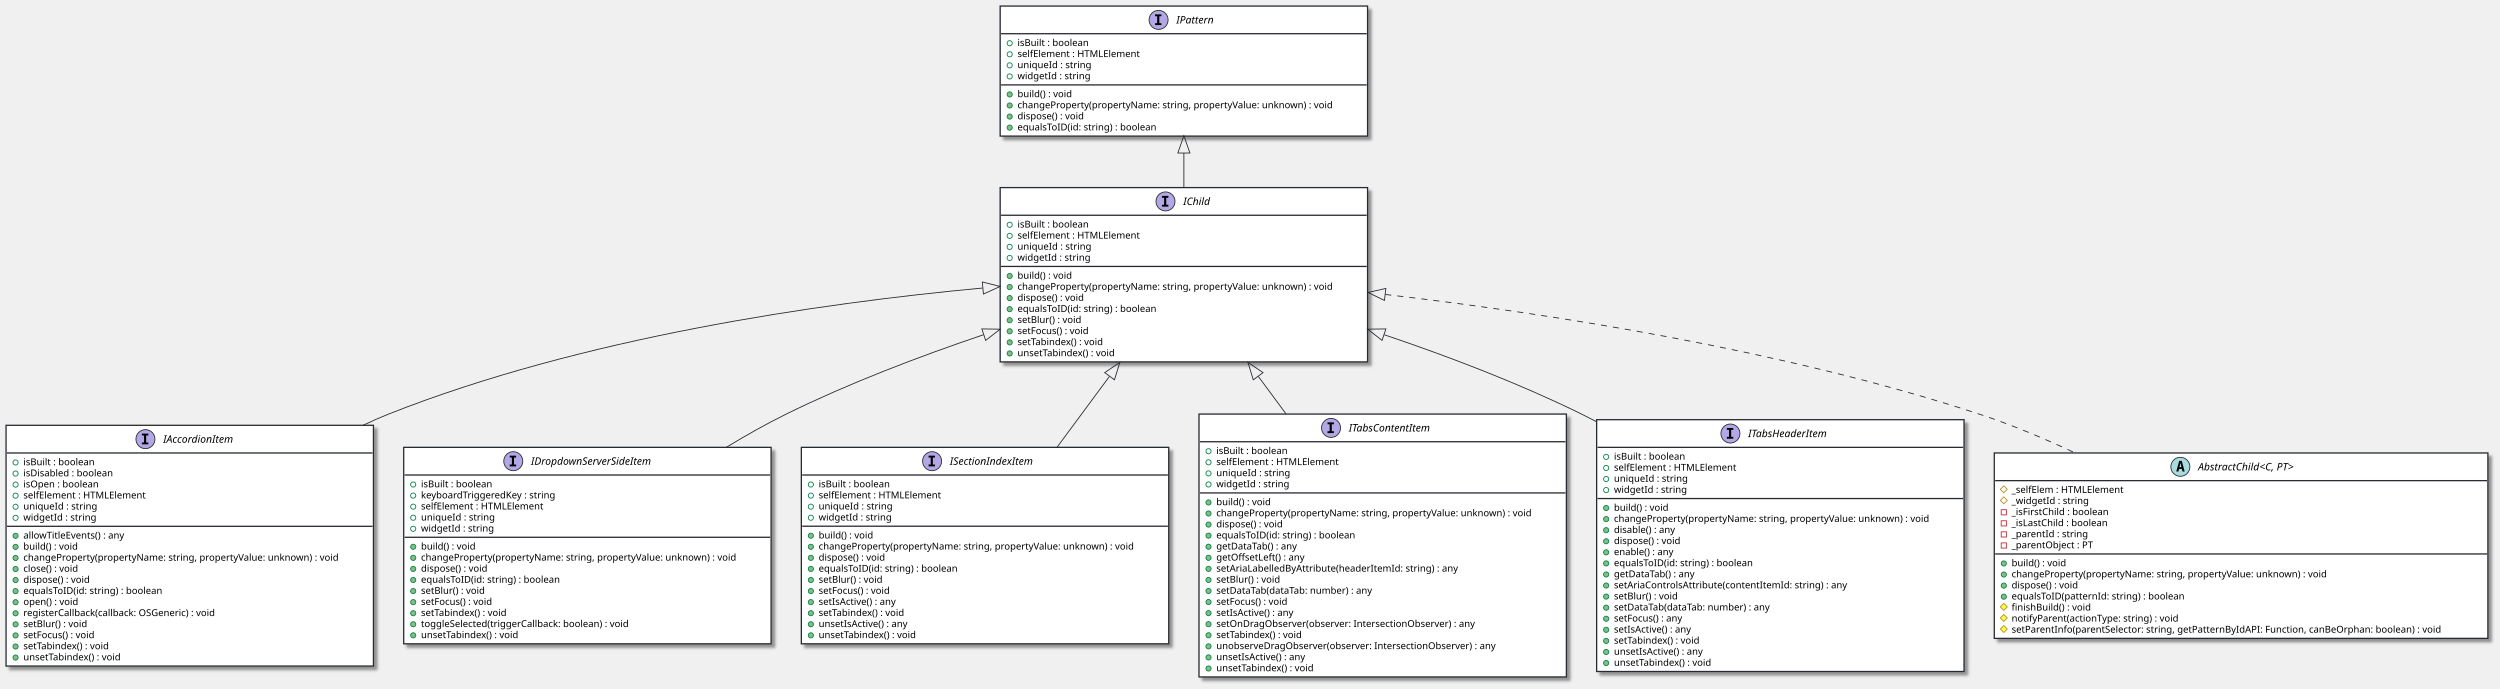
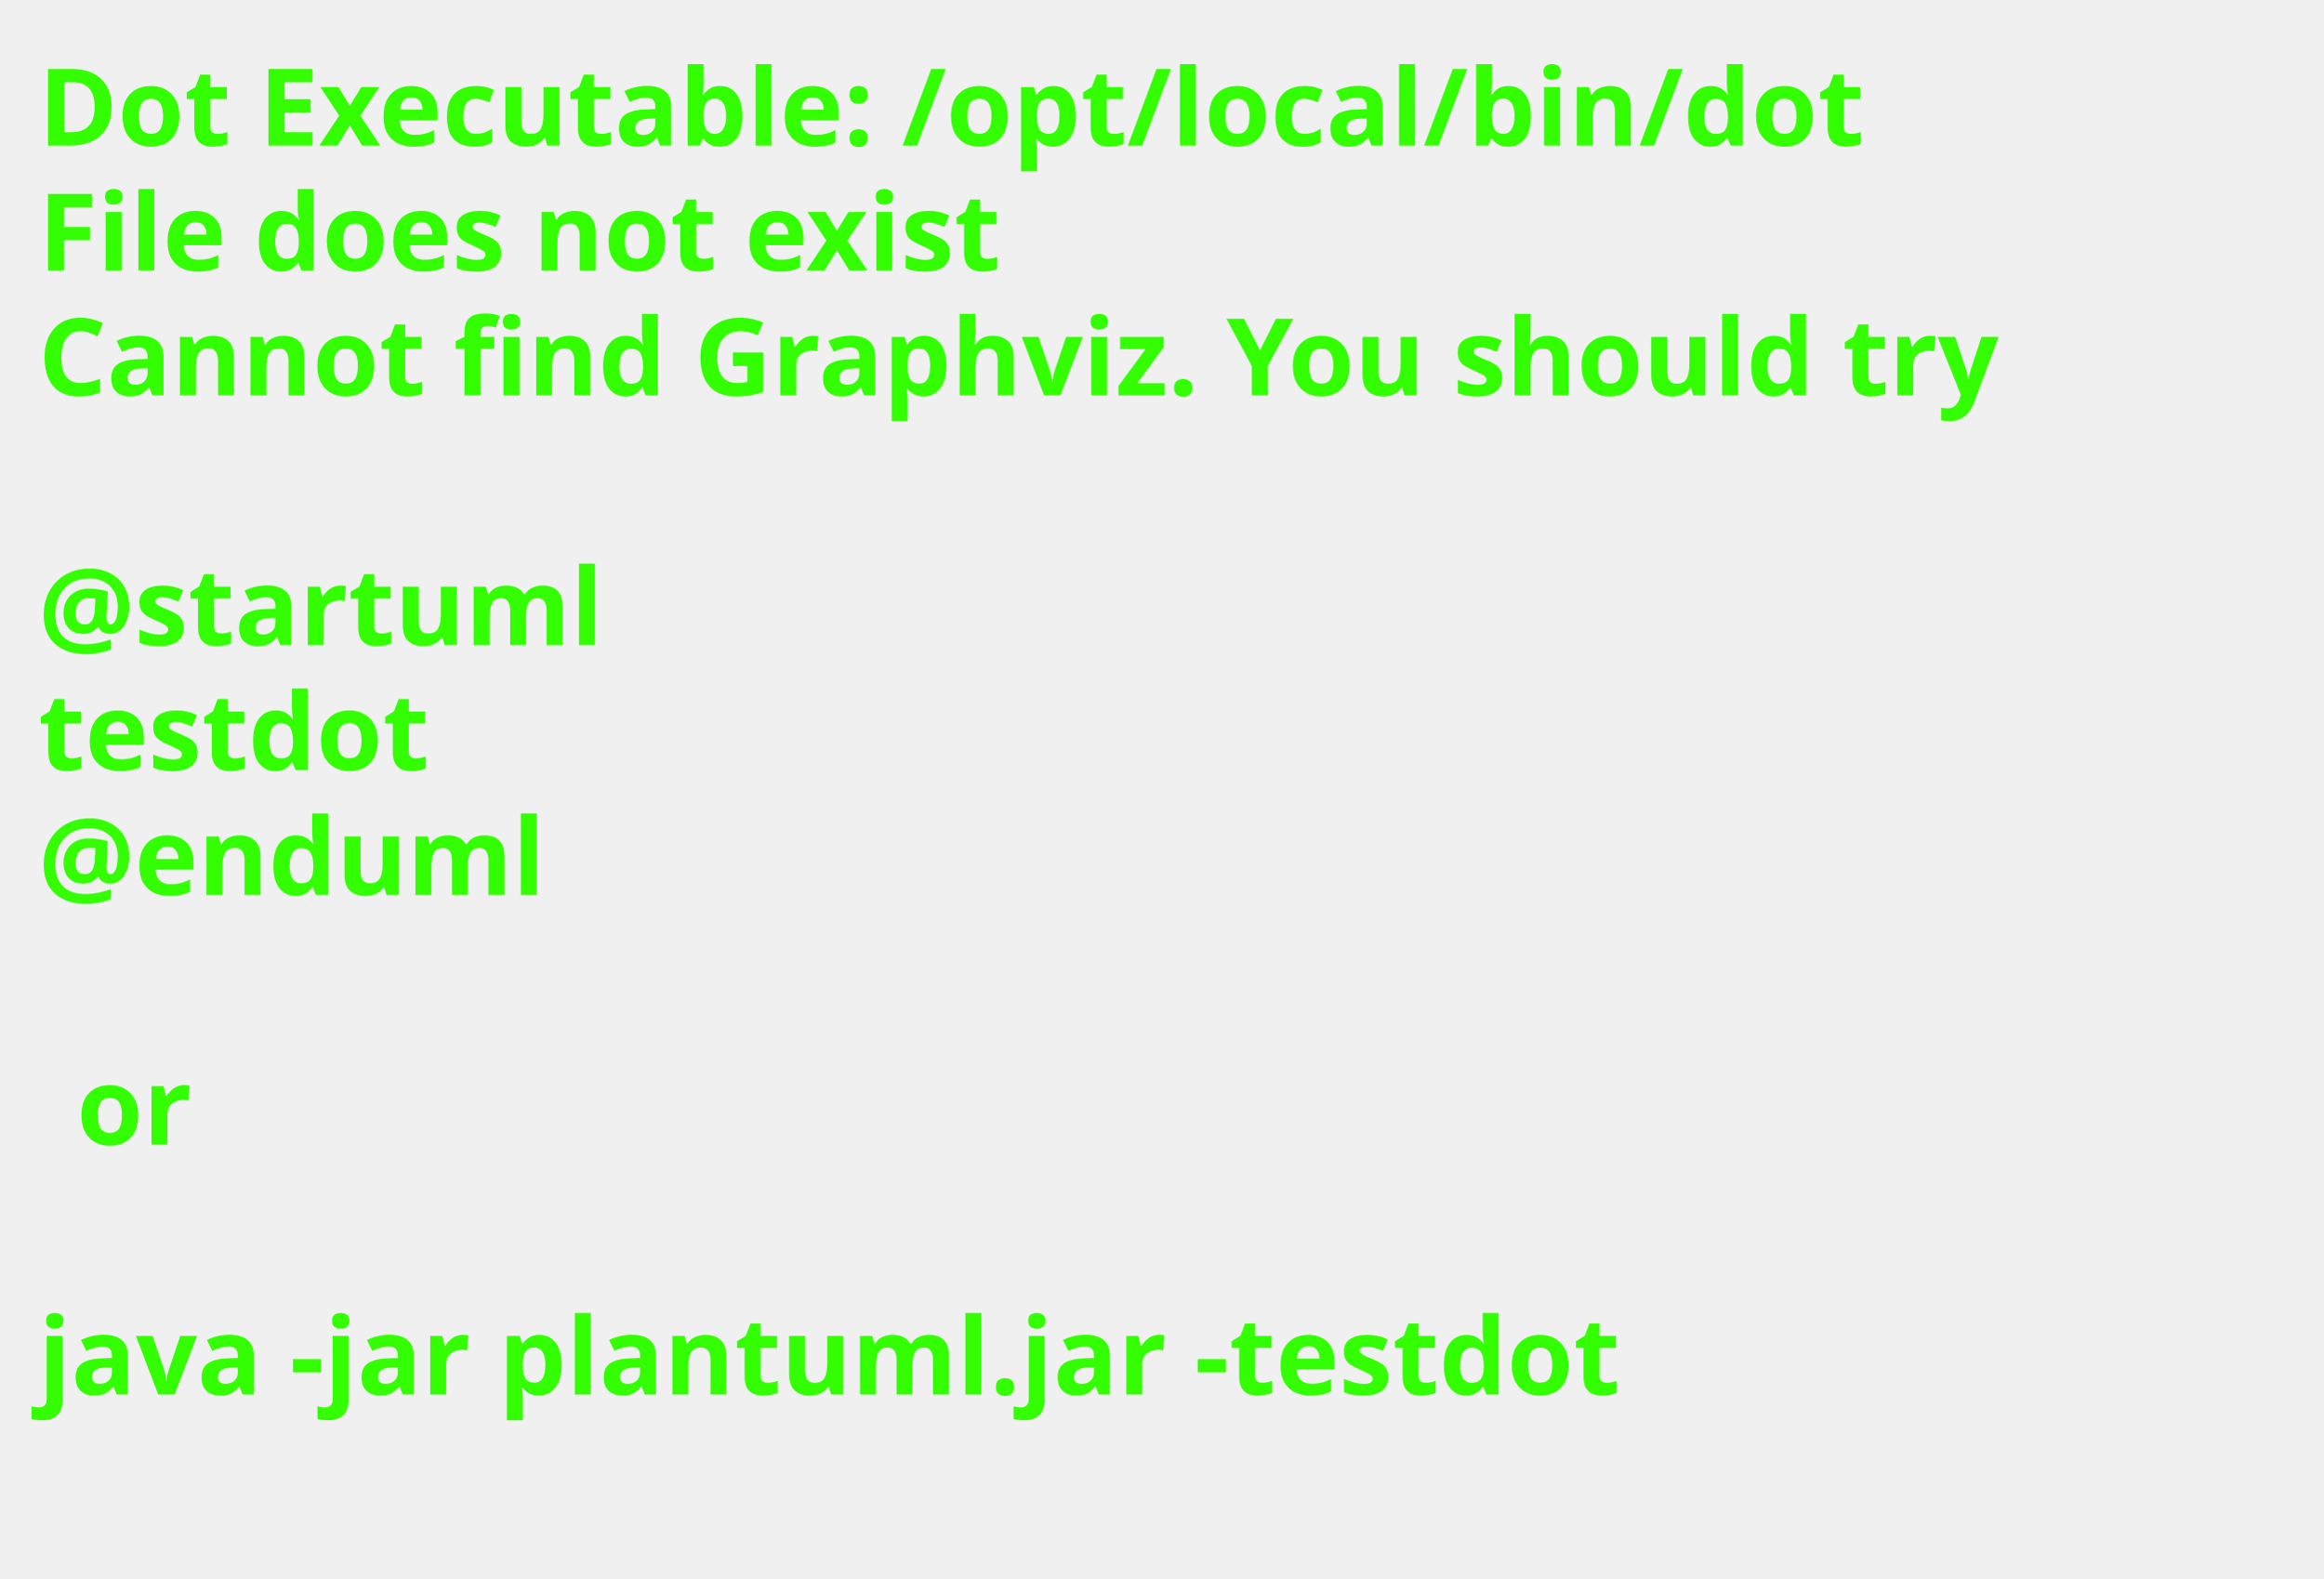
- <svg xmlns="http://www.w3.org/2000/svg" contentScriptType="application/ecmascript" contentStyleType="text/css" height="797px" preserveAspectRatio="none" style="width:2892px;height:797px;background:#CED4DA;" version="1.1" viewBox="0 0 2892 797" width="2892px" zoomAndPan="magnify">
-   <defs>
-     <filter height="300%" id="fjoof8ep4nhdd" width="300%" x="-1" y="-1">
-       <feGaussianBlur result="blurOut" stdDeviation="2.0" />
-       <feColorMatrix in="blurOut" result="blurOut2" type="matrix" values="0 0 0 0 0 0 0 0 0 0 0 0 0 0 0 0 0 0 .4 0" />
-       <feOffset dx="4.0" dy="4.0" in="blurOut2" result="blurOut3" />
-       <feBlend in="SourceGraphic" in2="blurOut3" mode="normal" />
-     </filter>
-   </defs>
+ <svg xmlns="http://www.w3.org/2000/svg" contentScriptType="application/ecmascript" contentStyleType="text/css" height="206px" preserveAspectRatio="none" style="width:303px;height:206px;background:#CED4DA;" version="1.1" viewBox="0 0 303 206" width="303px" zoomAndPan="magnify">
+   <defs />
  <g>
-     <rect codeLine="7" fill="#FFFFFF" filter="url(#fjoof8ep4nhdd)" height="201.656" id="IChild" style="stroke:#272B30;stroke-width:1.5;" width="425" x="1157" y="217" />
-     <ellipse cx="1348.25" cy="233" fill="#B4A7E5" rx="11" ry="11" style="stroke:#272B30;stroke-width:1.0;" />
-     <path d="M1344.172,228.766 L1344.172,226.609 L1351.562,226.609 L1351.562,228.766 L1349.094,228.766 L1349.094,236.844 L1351.562,236.844 L1351.562,239 L1344.172,239 L1344.172,236.844 L1346.641,236.844 L1346.641,228.766 L1344.172,228.766 Z " fill="#000000" />
-     <text fill="#000000" font-family="sans-serif" font-size="12" font-style="italic" lengthAdjust="spacing" textLength="34" x="1368.75" y="237.154">IChild</text>
-     <line style="stroke:#272B30;stroke-width:1.5;" x1="1158" x2="1581" y1="249" y2="249" />
-     <ellipse cx="1168" cy="260" rx="3" ry="3" style="stroke:#038048;stroke-width:1.0;fill:none;" />
-     <text fill="#000000" font-family="sans-serif" font-size="11" lengthAdjust="spacing" textLength="92" x="1177" y="263.21">isBuilt : boolean</text>
-     <ellipse cx="1168" cy="272.805" rx="3" ry="3" style="stroke:#038048;stroke-width:1.0;fill:none;" />
-     <text fill="#000000" font-family="sans-serif" font-size="11" lengthAdjust="spacing" textLength="155" x="1177" y="276.015">selfElement : HTMLElement</text>
-     <ellipse cx="1168" cy="285.609" rx="3" ry="3" style="stroke:#038048;stroke-width:1.0;fill:none;" />
-     <text fill="#000000" font-family="sans-serif" font-size="11" lengthAdjust="spacing" textLength="93" x="1177" y="288.82">uniqueId : string</text>
-     <ellipse cx="1168" cy="298.414" rx="3" ry="3" style="stroke:#038048;stroke-width:1.0;fill:none;" />
-     <text fill="#000000" font-family="sans-serif" font-size="11" lengthAdjust="spacing" textLength="92" x="1177" y="301.625">widgetId : string</text>
-     <line style="stroke:#272B30;stroke-width:1.5;" x1="1158" x2="1581" y1="308.219" y2="308.219" />
-     <ellipse cx="1168" cy="319.219" fill="#84BE84" rx="3" ry="3" style="stroke:#038048;stroke-width:1.0;" />
-     <text fill="#000000" font-family="sans-serif" font-size="11" lengthAdjust="spacing" textLength="70" x="1177" y="322.429">build() : void</text>
-     <ellipse cx="1168" cy="332.023" fill="#84BE84" rx="3" ry="3" style="stroke:#038048;stroke-width:1.0;" />
-     <text fill="#000000" font-family="sans-serif" font-size="11" lengthAdjust="spacing" textLength="399" x="1177" y="335.234">changeProperty(propertyName: string, propertyValue: unknown) : void</text>
-     <ellipse cx="1168" cy="344.828" fill="#84BE84" rx="3" ry="3" style="stroke:#038048;stroke-width:1.0;" />
-     <text fill="#000000" font-family="sans-serif" font-size="11" lengthAdjust="spacing" textLength="88" x="1177" y="348.039">dispose() : void</text>
-     <ellipse cx="1168" cy="357.633" fill="#84BE84" rx="3" ry="3" style="stroke:#038048;stroke-width:1.0;" />
-     <text fill="#000000" font-family="sans-serif" font-size="11" lengthAdjust="spacing" textLength="179" x="1177" y="360.843">equalsToID(id: string) : boolean</text>
-     <ellipse cx="1168" cy="370.438" fill="#84BE84" rx="3" ry="3" style="stroke:#038048;stroke-width:1.0;" />
-     <text fill="#000000" font-family="sans-serif" font-size="11" lengthAdjust="spacing" textLength="84" x="1177" y="373.648">setBlur() : void</text>
-     <ellipse cx="1168" cy="383.242" fill="#84BE84" rx="3" ry="3" style="stroke:#038048;stroke-width:1.0;" />
-     <text fill="#000000" font-family="sans-serif" font-size="11" lengthAdjust="spacing" textLength="94" x="1177" y="386.453">setFocus() : void</text>
-     <ellipse cx="1168" cy="396.047" fill="#84BE84" rx="3" ry="3" style="stroke:#038048;stroke-width:1.0;" />
-     <text fill="#000000" font-family="sans-serif" font-size="11" lengthAdjust="spacing" textLength="112" x="1177" y="399.257">setTabindex() : void</text>
-     <ellipse cx="1168" cy="408.852" fill="#84BE84" rx="3" ry="3" style="stroke:#038048;stroke-width:1.0;" />
-     <text fill="#000000" font-family="sans-serif" font-size="11" lengthAdjust="spacing" textLength="126" x="1177" y="412.062">unsetTabindex() : void</text>
-     <rect codeLine="21" fill="#FFFFFF" filter="url(#fjoof8ep4nhdd)" height="150.438" id="IPattern" style="stroke:#272B30;stroke-width:1.5;" width="425" x="1157" y="7" />
-     <ellipse cx="1340.25" cy="23" fill="#B4A7E5" rx="11" ry="11" style="stroke:#272B30;stroke-width:1.0;" />
-     <path d="M1336.172,18.766 L1336.172,16.609 L1343.562,16.609 L1343.562,18.766 L1341.094,18.766 L1341.094,26.844 L1343.562,26.844 L1343.562,29 L1336.172,29 L1336.172,26.844 L1338.641,26.844 L1338.641,18.766 L1336.172,18.766 Z " fill="#000000" />
-     <text fill="#000000" font-family="sans-serif" font-size="12" font-style="italic" lengthAdjust="spacing" textLength="50" x="1360.75" y="27.154">IPattern</text>
-     <line style="stroke:#272B30;stroke-width:1.5;" x1="1158" x2="1581" y1="39" y2="39" />
-     <ellipse cx="1168" cy="50" rx="3" ry="3" style="stroke:#038048;stroke-width:1.0;fill:none;" />
-     <text fill="#000000" font-family="sans-serif" font-size="11" lengthAdjust="spacing" textLength="92" x="1177" y="53.21">isBuilt : boolean</text>
-     <ellipse cx="1168" cy="62.805" rx="3" ry="3" style="stroke:#038048;stroke-width:1.0;fill:none;" />
-     <text fill="#000000" font-family="sans-serif" font-size="11" lengthAdjust="spacing" textLength="155" x="1177" y="66.015">selfElement : HTMLElement</text>
-     <ellipse cx="1168" cy="75.609" rx="3" ry="3" style="stroke:#038048;stroke-width:1.0;fill:none;" />
-     <text fill="#000000" font-family="sans-serif" font-size="11" lengthAdjust="spacing" textLength="93" x="1177" y="78.82">uniqueId : string</text>
-     <ellipse cx="1168" cy="88.414" rx="3" ry="3" style="stroke:#038048;stroke-width:1.0;fill:none;" />
-     <text fill="#000000" font-family="sans-serif" font-size="11" lengthAdjust="spacing" textLength="92" x="1177" y="91.624">widgetId : string</text>
-     <line style="stroke:#272B30;stroke-width:1.5;" x1="1158" x2="1581" y1="98.219" y2="98.219" />
-     <ellipse cx="1168" cy="109.219" fill="#84BE84" rx="3" ry="3" style="stroke:#038048;stroke-width:1.0;" />
-     <text fill="#000000" font-family="sans-serif" font-size="11" lengthAdjust="spacing" textLength="70" x="1177" y="112.429">build() : void</text>
-     <ellipse cx="1168" cy="122.023" fill="#84BE84" rx="3" ry="3" style="stroke:#038048;stroke-width:1.0;" />
-     <text fill="#000000" font-family="sans-serif" font-size="11" lengthAdjust="spacing" textLength="399" x="1177" y="125.234">changeProperty(propertyName: string, propertyValue: unknown) : void</text>
-     <ellipse cx="1168" cy="134.828" fill="#84BE84" rx="3" ry="3" style="stroke:#038048;stroke-width:1.0;" />
-     <text fill="#000000" font-family="sans-serif" font-size="11" lengthAdjust="spacing" textLength="88" x="1177" y="138.039">dispose() : void</text>
-     <ellipse cx="1168" cy="147.633" fill="#84BE84" rx="3" ry="3" style="stroke:#038048;stroke-width:1.0;" />
-     <text fill="#000000" font-family="sans-serif" font-size="11" lengthAdjust="spacing" textLength="179" x="1177" y="150.843">equalsToID(id: string) : boolean</text>
-     <rect codeLine="32" fill="#FFFFFF" filter="url(#fjoof8ep4nhdd)" height="278.484" id="IAccordionItem" style="stroke:#272B30;stroke-width:1.5;" width="425" x="7" y="492" />
-     <ellipse cx="168.25" cy="508" fill="#B4A7E5" rx="11" ry="11" style="stroke:#272B30;stroke-width:1.0;" />
-     <path d="M164.172,503.766 L164.172,501.609 L171.562,501.609 L171.562,503.766 L169.094,503.766 L169.094,511.844 L171.562,511.844 L171.562,514 L164.172,514 L164.172,511.844 L166.641,511.844 L166.641,503.766 L164.172,503.766 Z " fill="#000000" />
-     <text fill="#000000" font-family="sans-serif" font-size="12" font-style="italic" lengthAdjust="spacing" textLength="94" x="188.75" y="512.154">IAccordionItem</text>
-     <line style="stroke:#272B30;stroke-width:1.5;" x1="8" x2="431" y1="524" y2="524" />
-     <ellipse cx="18" cy="535" rx="3" ry="3" style="stroke:#038048;stroke-width:1.0;fill:none;" />
-     <text fill="#000000" font-family="sans-serif" font-size="11" lengthAdjust="spacing" textLength="92" x="27" y="538.21">isBuilt : boolean</text>
-     <ellipse cx="18" cy="547.805" rx="3" ry="3" style="stroke:#038048;stroke-width:1.0;fill:none;" />
-     <text fill="#000000" font-family="sans-serif" font-size="11" lengthAdjust="spacing" textLength="116" x="27" y="551.015">isDisabled : boolean</text>
-     <ellipse cx="18" cy="560.609" rx="3" ry="3" style="stroke:#038048;stroke-width:1.0;fill:none;" />
-     <text fill="#000000" font-family="sans-serif" font-size="11" lengthAdjust="spacing" textLength="97" x="27" y="563.82">isOpen : boolean</text>
-     <ellipse cx="18" cy="573.414" rx="3" ry="3" style="stroke:#038048;stroke-width:1.0;fill:none;" />
-     <text fill="#000000" font-family="sans-serif" font-size="11" lengthAdjust="spacing" textLength="155" x="27" y="576.625">selfElement : HTMLElement</text>
-     <ellipse cx="18" cy="586.219" rx="3" ry="3" style="stroke:#038048;stroke-width:1.0;fill:none;" />
-     <text fill="#000000" font-family="sans-serif" font-size="11" lengthAdjust="spacing" textLength="93" x="27" y="589.429">uniqueId : string</text>
-     <ellipse cx="18" cy="599.023" rx="3" ry="3" style="stroke:#038048;stroke-width:1.0;fill:none;" />
-     <text fill="#000000" font-family="sans-serif" font-size="11" lengthAdjust="spacing" textLength="92" x="27" y="602.234">widgetId : string</text>
-     <line style="stroke:#272B30;stroke-width:1.5;" x1="8" x2="431" y1="608.828" y2="608.828" />
-     <ellipse cx="18" cy="619.828" fill="#84BE84" rx="3" ry="3" style="stroke:#038048;stroke-width:1.0;" />
-     <text fill="#000000" font-family="sans-serif" font-size="11" lengthAdjust="spacing" textLength="131" x="27" y="623.039">allowTitleEvents() : any</text>
-     <ellipse cx="18" cy="632.633" fill="#84BE84" rx="3" ry="3" style="stroke:#038048;stroke-width:1.0;" />
-     <text fill="#000000" font-family="sans-serif" font-size="11" lengthAdjust="spacing" textLength="70" x="27" y="635.843">build() : void</text>
-     <ellipse cx="18" cy="645.438" fill="#84BE84" rx="3" ry="3" style="stroke:#038048;stroke-width:1.0;" />
-     <text fill="#000000" font-family="sans-serif" font-size="11" lengthAdjust="spacing" textLength="399" x="27" y="648.648">changeProperty(propertyName: string, propertyValue: unknown) : void</text>
-     <ellipse cx="18" cy="658.242" fill="#84BE84" rx="3" ry="3" style="stroke:#038048;stroke-width:1.0;" />
-     <text fill="#000000" font-family="sans-serif" font-size="11" lengthAdjust="spacing" textLength="73" x="27" y="661.453">close() : void</text>
-     <ellipse cx="18" cy="671.047" fill="#84BE84" rx="3" ry="3" style="stroke:#038048;stroke-width:1.0;" />
-     <text fill="#000000" font-family="sans-serif" font-size="11" lengthAdjust="spacing" textLength="88" x="27" y="674.257">dispose() : void</text>
-     <ellipse cx="18" cy="683.852" fill="#84BE84" rx="3" ry="3" style="stroke:#038048;stroke-width:1.0;" />
-     <text fill="#000000" font-family="sans-serif" font-size="11" lengthAdjust="spacing" textLength="179" x="27" y="687.062">equalsToID(id: string) : boolean</text>
-     <ellipse cx="18" cy="696.656" fill="#84BE84" rx="3" ry="3" style="stroke:#038048;stroke-width:1.0;" />
-     <text fill="#000000" font-family="sans-serif" font-size="11" lengthAdjust="spacing" textLength="71" x="27" y="699.867">open() : void</text>
-     <ellipse cx="18" cy="709.461" fill="#84BE84" rx="3" ry="3" style="stroke:#038048;stroke-width:1.0;" />
-     <text fill="#000000" font-family="sans-serif" font-size="11" lengthAdjust="spacing" textLength="249" x="27" y="712.671">registerCallback(callback: OSGeneric) : void</text>
-     <ellipse cx="18" cy="722.266" fill="#84BE84" rx="3" ry="3" style="stroke:#038048;stroke-width:1.0;" />
-     <text fill="#000000" font-family="sans-serif" font-size="11" lengthAdjust="spacing" textLength="84" x="27" y="725.476">setBlur() : void</text>
-     <ellipse cx="18" cy="735.07" fill="#84BE84" rx="3" ry="3" style="stroke:#038048;stroke-width:1.0;" />
-     <text fill="#000000" font-family="sans-serif" font-size="11" lengthAdjust="spacing" textLength="94" x="27" y="738.281">setFocus() : void</text>
-     <ellipse cx="18" cy="747.875" fill="#84BE84" rx="3" ry="3" style="stroke:#038048;stroke-width:1.0;" />
-     <text fill="#000000" font-family="sans-serif" font-size="11" lengthAdjust="spacing" textLength="112" x="27" y="751.085">setTabindex() : void</text>
-     <ellipse cx="18" cy="760.68" fill="#84BE84" rx="3" ry="3" style="stroke:#038048;stroke-width:1.0;" />
-     <text fill="#000000" font-family="sans-serif" font-size="11" lengthAdjust="spacing" textLength="126" x="27" y="763.89">unsetTabindex() : void</text>
-     <rect codeLine="53" fill="#FFFFFF" filter="url(#fjoof8ep4nhdd)" height="227.266" id="IDropdownServerSideItem" style="stroke:#272B30;stroke-width:1.5;" width="425" x="467" y="517.5" />
-     <ellipse cx="593.75" cy="533.5" fill="#B4A7E5" rx="11" ry="11" style="stroke:#272B30;stroke-width:1.0;" />
-     <path d="M589.672,529.266 L589.672,527.109 L597.062,527.109 L597.062,529.266 L594.594,529.266 L594.594,537.344 L597.062,537.344 L597.062,539.5 L589.672,539.5 L589.672,537.344 L592.141,537.344 L592.141,529.266 L589.672,529.266 Z " fill="#000000" />
-     <text fill="#000000" font-family="sans-serif" font-size="12" font-style="italic" lengthAdjust="spacing" textLength="163" x="614.25" y="537.654">IDropdownServerSideItem</text>
-     <line style="stroke:#272B30;stroke-width:1.5;" x1="468" x2="891" y1="549.5" y2="549.5" />
-     <ellipse cx="478" cy="560.5" rx="3" ry="3" style="stroke:#038048;stroke-width:1.0;fill:none;" />
-     <text fill="#000000" font-family="sans-serif" font-size="11" lengthAdjust="spacing" textLength="92" x="487" y="563.71">isBuilt : boolean</text>
-     <ellipse cx="478" cy="573.305" rx="3" ry="3" style="stroke:#038048;stroke-width:1.0;fill:none;" />
-     <text fill="#000000" font-family="sans-serif" font-size="11" lengthAdjust="spacing" textLength="172" x="487" y="576.515">keyboardTriggeredKey : string</text>
-     <ellipse cx="478" cy="586.109" rx="3" ry="3" style="stroke:#038048;stroke-width:1.0;fill:none;" />
-     <text fill="#000000" font-family="sans-serif" font-size="11" lengthAdjust="spacing" textLength="155" x="487" y="589.32">selfElement : HTMLElement</text>
-     <ellipse cx="478" cy="598.914" rx="3" ry="3" style="stroke:#038048;stroke-width:1.0;fill:none;" />
-     <text fill="#000000" font-family="sans-serif" font-size="11" lengthAdjust="spacing" textLength="93" x="487" y="602.125">uniqueId : string</text>
-     <ellipse cx="478" cy="611.719" rx="3" ry="3" style="stroke:#038048;stroke-width:1.0;fill:none;" />
-     <text fill="#000000" font-family="sans-serif" font-size="11" lengthAdjust="spacing" textLength="92" x="487" y="614.929">widgetId : string</text>
-     <line style="stroke:#272B30;stroke-width:1.5;" x1="468" x2="891" y1="621.523" y2="621.523" />
-     <ellipse cx="478" cy="632.523" fill="#84BE84" rx="3" ry="3" style="stroke:#038048;stroke-width:1.0;" />
-     <text fill="#000000" font-family="sans-serif" font-size="11" lengthAdjust="spacing" textLength="70" x="487" y="635.734">build() : void</text>
-     <ellipse cx="478" cy="645.328" fill="#84BE84" rx="3" ry="3" style="stroke:#038048;stroke-width:1.0;" />
-     <text fill="#000000" font-family="sans-serif" font-size="11" lengthAdjust="spacing" textLength="399" x="487" y="648.539">changeProperty(propertyName: string, propertyValue: unknown) : void</text>
-     <ellipse cx="478" cy="658.133" fill="#84BE84" rx="3" ry="3" style="stroke:#038048;stroke-width:1.0;" />
-     <text fill="#000000" font-family="sans-serif" font-size="11" lengthAdjust="spacing" textLength="88" x="487" y="661.343">dispose() : void</text>
-     <ellipse cx="478" cy="670.938" fill="#84BE84" rx="3" ry="3" style="stroke:#038048;stroke-width:1.0;" />
-     <text fill="#000000" font-family="sans-serif" font-size="11" lengthAdjust="spacing" textLength="179" x="487" y="674.148">equalsToID(id: string) : boolean</text>
-     <ellipse cx="478" cy="683.742" fill="#84BE84" rx="3" ry="3" style="stroke:#038048;stroke-width:1.0;" />
-     <text fill="#000000" font-family="sans-serif" font-size="11" lengthAdjust="spacing" textLength="84" x="487" y="686.953">setBlur() : void</text>
-     <ellipse cx="478" cy="696.547" fill="#84BE84" rx="3" ry="3" style="stroke:#038048;stroke-width:1.0;" />
-     <text fill="#000000" font-family="sans-serif" font-size="11" lengthAdjust="spacing" textLength="94" x="487" y="699.757">setFocus() : void</text>
-     <ellipse cx="478" cy="709.352" fill="#84BE84" rx="3" ry="3" style="stroke:#038048;stroke-width:1.0;" />
-     <text fill="#000000" font-family="sans-serif" font-size="11" lengthAdjust="spacing" textLength="112" x="487" y="712.562">setTabindex() : void</text>
-     <ellipse cx="478" cy="722.156" fill="#84BE84" rx="3" ry="3" style="stroke:#038048;stroke-width:1.0;" />
-     <text fill="#000000" font-family="sans-serif" font-size="11" lengthAdjust="spacing" textLength="265" x="487" y="725.367">toggleSelected(triggerCallback: boolean) : void</text>
-     <ellipse cx="478" cy="734.961" fill="#84BE84" rx="3" ry="3" style="stroke:#038048;stroke-width:1.0;" />
-     <text fill="#000000" font-family="sans-serif" font-size="11" lengthAdjust="spacing" textLength="126" x="487" y="738.171">unsetTabindex() : void</text>
-     <rect codeLine="70" fill="#FFFFFF" filter="url(#fjoof8ep4nhdd)" height="227.266" id="ISectionIndexItem" style="stroke:#272B30;stroke-width:1.5;" width="425" x="927" y="517.5" />
-     <ellipse cx="1078.25" cy="533.5" fill="#B4A7E5" rx="11" ry="11" style="stroke:#272B30;stroke-width:1.0;" />
-     <path d="M1074.172,529.266 L1074.172,527.109 L1081.562,527.109 L1081.562,529.266 L1079.094,529.266 L1079.094,537.344 L1081.562,537.344 L1081.562,539.5 L1074.172,539.5 L1074.172,537.344 L1076.641,537.344 L1076.641,529.266 L1074.172,529.266 Z " fill="#000000" />
-     <text fill="#000000" font-family="sans-serif" font-size="12" font-style="italic" lengthAdjust="spacing" textLength="114" x="1098.75" y="537.654">ISectionIndexItem</text>
-     <line style="stroke:#272B30;stroke-width:1.5;" x1="928" x2="1351" y1="549.5" y2="549.5" />
-     <ellipse cx="938" cy="560.5" rx="3" ry="3" style="stroke:#038048;stroke-width:1.0;fill:none;" />
-     <text fill="#000000" font-family="sans-serif" font-size="11" lengthAdjust="spacing" textLength="92" x="947" y="563.71">isBuilt : boolean</text>
-     <ellipse cx="938" cy="573.305" rx="3" ry="3" style="stroke:#038048;stroke-width:1.0;fill:none;" />
-     <text fill="#000000" font-family="sans-serif" font-size="11" lengthAdjust="spacing" textLength="155" x="947" y="576.515">selfElement : HTMLElement</text>
-     <ellipse cx="938" cy="586.109" rx="3" ry="3" style="stroke:#038048;stroke-width:1.0;fill:none;" />
-     <text fill="#000000" font-family="sans-serif" font-size="11" lengthAdjust="spacing" textLength="93" x="947" y="589.32">uniqueId : string</text>
-     <ellipse cx="938" cy="598.914" rx="3" ry="3" style="stroke:#038048;stroke-width:1.0;fill:none;" />
-     <text fill="#000000" font-family="sans-serif" font-size="11" lengthAdjust="spacing" textLength="92" x="947" y="602.125">widgetId : string</text>
-     <line style="stroke:#272B30;stroke-width:1.5;" x1="928" x2="1351" y1="608.719" y2="608.719" />
-     <ellipse cx="938" cy="619.719" fill="#84BE84" rx="3" ry="3" style="stroke:#038048;stroke-width:1.0;" />
-     <text fill="#000000" font-family="sans-serif" font-size="11" lengthAdjust="spacing" textLength="70" x="947" y="622.929">build() : void</text>
-     <ellipse cx="938" cy="632.523" fill="#84BE84" rx="3" ry="3" style="stroke:#038048;stroke-width:1.0;" />
-     <text fill="#000000" font-family="sans-serif" font-size="11" lengthAdjust="spacing" textLength="399" x="947" y="635.734">changeProperty(propertyName: string, propertyValue: unknown) : void</text>
-     <ellipse cx="938" cy="645.328" fill="#84BE84" rx="3" ry="3" style="stroke:#038048;stroke-width:1.0;" />
-     <text fill="#000000" font-family="sans-serif" font-size="11" lengthAdjust="spacing" textLength="88" x="947" y="648.539">dispose() : void</text>
-     <ellipse cx="938" cy="658.133" fill="#84BE84" rx="3" ry="3" style="stroke:#038048;stroke-width:1.0;" />
-     <text fill="#000000" font-family="sans-serif" font-size="11" lengthAdjust="spacing" textLength="179" x="947" y="661.343">equalsToID(id: string) : boolean</text>
-     <ellipse cx="938" cy="670.938" fill="#84BE84" rx="3" ry="3" style="stroke:#038048;stroke-width:1.0;" />
-     <text fill="#000000" font-family="sans-serif" font-size="11" lengthAdjust="spacing" textLength="84" x="947" y="674.148">setBlur() : void</text>
-     <ellipse cx="938" cy="683.742" fill="#84BE84" rx="3" ry="3" style="stroke:#038048;stroke-width:1.0;" />
-     <text fill="#000000" font-family="sans-serif" font-size="11" lengthAdjust="spacing" textLength="94" x="947" y="686.953">setFocus() : void</text>
-     <ellipse cx="938" cy="696.547" fill="#84BE84" rx="3" ry="3" style="stroke:#038048;stroke-width:1.0;" />
-     <text fill="#000000" font-family="sans-serif" font-size="11" lengthAdjust="spacing" textLength="101" x="947" y="699.757">setIsActive() : any</text>
-     <ellipse cx="938" cy="709.352" fill="#84BE84" rx="3" ry="3" style="stroke:#038048;stroke-width:1.0;" />
-     <text fill="#000000" font-family="sans-serif" font-size="11" lengthAdjust="spacing" textLength="112" x="947" y="712.562">setTabindex() : void</text>
-     <ellipse cx="938" cy="722.156" fill="#84BE84" rx="3" ry="3" style="stroke:#038048;stroke-width:1.0;" />
-     <text fill="#000000" font-family="sans-serif" font-size="11" lengthAdjust="spacing" textLength="115" x="947" y="725.367">unsetIsActive() : any</text>
-     <ellipse cx="938" cy="734.961" fill="#84BE84" rx="3" ry="3" style="stroke:#038048;stroke-width:1.0;" />
-     <text fill="#000000" font-family="sans-serif" font-size="11" lengthAdjust="spacing" textLength="126" x="947" y="738.171">unsetTabindex() : void</text>
-     <rect codeLine="87" fill="#FFFFFF" filter="url(#fjoof8ep4nhdd)" height="304.094" id="ITabsContentItem" style="stroke:#272B30;stroke-width:1.5;" width="425" x="1387" y="479" />
-     <ellipse cx="1539.75" cy="495" fill="#B4A7E5" rx="11" ry="11" style="stroke:#272B30;stroke-width:1.0;" />
-     <path d="M1535.672,490.766 L1535.672,488.609 L1543.062,488.609 L1543.062,490.766 L1540.594,490.766 L1540.594,498.844 L1543.062,498.844 L1543.062,501 L1535.672,501 L1535.672,498.844 L1538.141,498.844 L1538.141,490.766 L1535.672,490.766 Z " fill="#000000" />
-     <text fill="#000000" font-family="sans-serif" font-size="12" font-style="italic" lengthAdjust="spacing" textLength="111" x="1560.25" y="499.154">ITabsContentItem</text>
-     <line style="stroke:#272B30;stroke-width:1.5;" x1="1388" x2="1811" y1="511" y2="511" />
-     <ellipse cx="1398" cy="522" rx="3" ry="3" style="stroke:#038048;stroke-width:1.0;fill:none;" />
-     <text fill="#000000" font-family="sans-serif" font-size="11" lengthAdjust="spacing" textLength="92" x="1407" y="525.21">isBuilt : boolean</text>
-     <ellipse cx="1398" cy="534.805" rx="3" ry="3" style="stroke:#038048;stroke-width:1.0;fill:none;" />
-     <text fill="#000000" font-family="sans-serif" font-size="11" lengthAdjust="spacing" textLength="155" x="1407" y="538.015">selfElement : HTMLElement</text>
-     <ellipse cx="1398" cy="547.609" rx="3" ry="3" style="stroke:#038048;stroke-width:1.0;fill:none;" />
-     <text fill="#000000" font-family="sans-serif" font-size="11" lengthAdjust="spacing" textLength="93" x="1407" y="550.82">uniqueId : string</text>
-     <ellipse cx="1398" cy="560.414" rx="3" ry="3" style="stroke:#038048;stroke-width:1.0;fill:none;" />
-     <text fill="#000000" font-family="sans-serif" font-size="11" lengthAdjust="spacing" textLength="92" x="1407" y="563.625">widgetId : string</text>
-     <line style="stroke:#272B30;stroke-width:1.5;" x1="1388" x2="1811" y1="570.219" y2="570.219" />
-     <ellipse cx="1398" cy="581.219" fill="#84BE84" rx="3" ry="3" style="stroke:#038048;stroke-width:1.0;" />
-     <text fill="#000000" font-family="sans-serif" font-size="11" lengthAdjust="spacing" textLength="70" x="1407" y="584.429">build() : void</text>
-     <ellipse cx="1398" cy="594.023" fill="#84BE84" rx="3" ry="3" style="stroke:#038048;stroke-width:1.0;" />
-     <text fill="#000000" font-family="sans-serif" font-size="11" lengthAdjust="spacing" textLength="399" x="1407" y="597.234">changeProperty(propertyName: string, propertyValue: unknown) : void</text>
-     <ellipse cx="1398" cy="606.828" fill="#84BE84" rx="3" ry="3" style="stroke:#038048;stroke-width:1.0;" />
-     <text fill="#000000" font-family="sans-serif" font-size="11" lengthAdjust="spacing" textLength="88" x="1407" y="610.039">dispose() : void</text>
-     <ellipse cx="1398" cy="619.633" fill="#84BE84" rx="3" ry="3" style="stroke:#038048;stroke-width:1.0;" />
-     <text fill="#000000" font-family="sans-serif" font-size="11" lengthAdjust="spacing" textLength="179" x="1407" y="622.843">equalsToID(id: string) : boolean</text>
-     <ellipse cx="1398" cy="632.438" fill="#84BE84" rx="3" ry="3" style="stroke:#038048;stroke-width:1.0;" />
-     <text fill="#000000" font-family="sans-serif" font-size="11" lengthAdjust="spacing" textLength="105" x="1407" y="635.648">getDataTab() : any</text>
-     <ellipse cx="1398" cy="645.242" fill="#84BE84" rx="3" ry="3" style="stroke:#038048;stroke-width:1.0;" />
-     <text fill="#000000" font-family="sans-serif" font-size="11" lengthAdjust="spacing" textLength="114" x="1407" y="648.453">getOffsetLeft() : any</text>
-     <ellipse cx="1398" cy="658.047" fill="#84BE84" rx="3" ry="3" style="stroke:#038048;stroke-width:1.0;" />
-     <text fill="#000000" font-family="sans-serif" font-size="11" lengthAdjust="spacing" textLength="305" x="1407" y="661.257">setAriaLabelledByAttribute(headerItemId: string) : any</text>
-     <ellipse cx="1398" cy="670.852" fill="#84BE84" rx="3" ry="3" style="stroke:#038048;stroke-width:1.0;" />
-     <text fill="#000000" font-family="sans-serif" font-size="11" lengthAdjust="spacing" textLength="84" x="1407" y="674.062">setBlur() : void</text>
-     <ellipse cx="1398" cy="683.656" fill="#84BE84" rx="3" ry="3" style="stroke:#038048;stroke-width:1.0;" />
-     <text fill="#000000" font-family="sans-serif" font-size="11" lengthAdjust="spacing" textLength="203" x="1407" y="686.867">setDataTab(dataTab: number) : any</text>
-     <ellipse cx="1398" cy="696.461" fill="#84BE84" rx="3" ry="3" style="stroke:#038048;stroke-width:1.0;" />
-     <text fill="#000000" font-family="sans-serif" font-size="11" lengthAdjust="spacing" textLength="94" x="1407" y="699.671">setFocus() : void</text>
-     <ellipse cx="1398" cy="709.266" fill="#84BE84" rx="3" ry="3" style="stroke:#038048;stroke-width:1.0;" />
-     <text fill="#000000" font-family="sans-serif" font-size="11" lengthAdjust="spacing" textLength="101" x="1407" y="712.476">setIsActive() : any</text>
-     <ellipse cx="1398" cy="722.07" fill="#84BE84" rx="3" ry="3" style="stroke:#038048;stroke-width:1.0;" />
-     <text fill="#000000" font-family="sans-serif" font-size="11" lengthAdjust="spacing" textLength="333" x="1407" y="725.281">setOnDragObserver(observer: IntersectionObserver) : any</text>
-     <ellipse cx="1398" cy="734.875" fill="#84BE84" rx="3" ry="3" style="stroke:#038048;stroke-width:1.0;" />
-     <text fill="#000000" font-family="sans-serif" font-size="11" lengthAdjust="spacing" textLength="112" x="1407" y="738.085">setTabindex() : void</text>
-     <ellipse cx="1398" cy="747.68" fill="#84BE84" rx="3" ry="3" style="stroke:#038048;stroke-width:1.0;" />
-     <text fill="#000000" font-family="sans-serif" font-size="11" lengthAdjust="spacing" textLength="359" x="1407" y="750.89">unobserveDragObserver(observer: IntersectionObserver) : any</text>
-     <ellipse cx="1398" cy="760.484" fill="#84BE84" rx="3" ry="3" style="stroke:#038048;stroke-width:1.0;" />
-     <text fill="#000000" font-family="sans-serif" font-size="11" lengthAdjust="spacing" textLength="115" x="1407" y="763.695">unsetIsActive() : any</text>
-     <ellipse cx="1398" cy="773.289" fill="#84BE84" rx="3" ry="3" style="stroke:#038048;stroke-width:1.0;" />
-     <text fill="#000000" font-family="sans-serif" font-size="11" lengthAdjust="spacing" textLength="126" x="1407" y="776.5">unsetTabindex() : void</text>
-     <rect codeLine="110" fill="#FFFFFF" filter="url(#fjoof8ep4nhdd)" height="291.289" id="ITabsHeaderItem" style="stroke:#272B30;stroke-width:1.5;" width="425" x="1847" y="485.5" />
-     <ellipse cx="2001.75" cy="501.5" fill="#B4A7E5" rx="11" ry="11" style="stroke:#272B30;stroke-width:1.0;" />
-     <path d="M1997.672,497.266 L1997.672,495.109 L2005.062,495.109 L2005.062,497.266 L2002.594,497.266 L2002.594,505.344 L2005.062,505.344 L2005.062,507.5 L1997.672,507.5 L1997.672,505.344 L2000.141,505.344 L2000.141,497.266 L1997.672,497.266 Z " fill="#000000" />
-     <text fill="#000000" font-family="sans-serif" font-size="12" font-style="italic" lengthAdjust="spacing" textLength="107" x="2022.25" y="505.654">ITabsHeaderItem</text>
-     <line style="stroke:#272B30;stroke-width:1.5;" x1="1848" x2="2271" y1="517.5" y2="517.5" />
-     <ellipse cx="1858" cy="528.5" rx="3" ry="3" style="stroke:#038048;stroke-width:1.0;fill:none;" />
-     <text fill="#000000" font-family="sans-serif" font-size="11" lengthAdjust="spacing" textLength="92" x="1867" y="531.71">isBuilt : boolean</text>
-     <ellipse cx="1858" cy="541.305" rx="3" ry="3" style="stroke:#038048;stroke-width:1.0;fill:none;" />
-     <text fill="#000000" font-family="sans-serif" font-size="11" lengthAdjust="spacing" textLength="155" x="1867" y="544.515">selfElement : HTMLElement</text>
-     <ellipse cx="1858" cy="554.109" rx="3" ry="3" style="stroke:#038048;stroke-width:1.0;fill:none;" />
-     <text fill="#000000" font-family="sans-serif" font-size="11" lengthAdjust="spacing" textLength="93" x="1867" y="557.32">uniqueId : string</text>
-     <ellipse cx="1858" cy="566.914" rx="3" ry="3" style="stroke:#038048;stroke-width:1.0;fill:none;" />
-     <text fill="#000000" font-family="sans-serif" font-size="11" lengthAdjust="spacing" textLength="92" x="1867" y="570.125">widgetId : string</text>
-     <line style="stroke:#272B30;stroke-width:1.5;" x1="1848" x2="2271" y1="576.719" y2="576.719" />
-     <ellipse cx="1858" cy="587.719" fill="#84BE84" rx="3" ry="3" style="stroke:#038048;stroke-width:1.0;" />
-     <text fill="#000000" font-family="sans-serif" font-size="11" lengthAdjust="spacing" textLength="70" x="1867" y="590.929">build() : void</text>
-     <ellipse cx="1858" cy="600.523" fill="#84BE84" rx="3" ry="3" style="stroke:#038048;stroke-width:1.0;" />
-     <text fill="#000000" font-family="sans-serif" font-size="11" lengthAdjust="spacing" textLength="399" x="1867" y="603.734">changeProperty(propertyName: string, propertyValue: unknown) : void</text>
-     <ellipse cx="1858" cy="613.328" fill="#84BE84" rx="3" ry="3" style="stroke:#038048;stroke-width:1.0;" />
-     <text fill="#000000" font-family="sans-serif" font-size="11" lengthAdjust="spacing" textLength="81" x="1867" y="616.539">disable() : any</text>
-     <ellipse cx="1858" cy="626.133" fill="#84BE84" rx="3" ry="3" style="stroke:#038048;stroke-width:1.0;" />
-     <text fill="#000000" font-family="sans-serif" font-size="11" lengthAdjust="spacing" textLength="88" x="1867" y="629.343">dispose() : void</text>
-     <ellipse cx="1858" cy="638.938" fill="#84BE84" rx="3" ry="3" style="stroke:#038048;stroke-width:1.0;" />
-     <text fill="#000000" font-family="sans-serif" font-size="11" lengthAdjust="spacing" textLength="78" x="1867" y="642.148">enable() : any</text>
-     <ellipse cx="1858" cy="651.742" fill="#84BE84" rx="3" ry="3" style="stroke:#038048;stroke-width:1.0;" />
-     <text fill="#000000" font-family="sans-serif" font-size="11" lengthAdjust="spacing" textLength="179" x="1867" y="654.953">equalsToID(id: string) : boolean</text>
-     <ellipse cx="1858" cy="664.547" fill="#84BE84" rx="3" ry="3" style="stroke:#038048;stroke-width:1.0;" />
-     <text fill="#000000" font-family="sans-serif" font-size="11" lengthAdjust="spacing" textLength="105" x="1867" y="667.757">getDataTab() : any</text>
-     <ellipse cx="1858" cy="677.352" fill="#84BE84" rx="3" ry="3" style="stroke:#038048;stroke-width:1.0;" />
-     <text fill="#000000" font-family="sans-serif" font-size="11" lengthAdjust="spacing" textLength="294" x="1867" y="680.562">setAriaControlsAttribute(contentItemId: string) : any</text>
-     <ellipse cx="1858" cy="690.156" fill="#84BE84" rx="3" ry="3" style="stroke:#038048;stroke-width:1.0;" />
-     <text fill="#000000" font-family="sans-serif" font-size="11" lengthAdjust="spacing" textLength="84" x="1867" y="693.367">setBlur() : void</text>
-     <ellipse cx="1858" cy="702.961" fill="#84BE84" rx="3" ry="3" style="stroke:#038048;stroke-width:1.0;" />
-     <text fill="#000000" font-family="sans-serif" font-size="11" lengthAdjust="spacing" textLength="203" x="1867" y="706.171">setDataTab(dataTab: number) : any</text>
-     <ellipse cx="1858" cy="715.766" fill="#84BE84" rx="3" ry="3" style="stroke:#038048;stroke-width:1.0;" />
-     <text fill="#000000" font-family="sans-serif" font-size="11" lengthAdjust="spacing" textLength="91" x="1867" y="718.976">setFocus() : any</text>
-     <ellipse cx="1858" cy="728.57" fill="#84BE84" rx="3" ry="3" style="stroke:#038048;stroke-width:1.0;" />
-     <text fill="#000000" font-family="sans-serif" font-size="11" lengthAdjust="spacing" textLength="101" x="1867" y="731.781">setIsActive() : any</text>
-     <ellipse cx="1858" cy="741.375" fill="#84BE84" rx="3" ry="3" style="stroke:#038048;stroke-width:1.0;" />
-     <text fill="#000000" font-family="sans-serif" font-size="11" lengthAdjust="spacing" textLength="112" x="1867" y="744.585">setTabindex() : void</text>
-     <ellipse cx="1858" cy="754.18" fill="#84BE84" rx="3" ry="3" style="stroke:#038048;stroke-width:1.0;" />
-     <text fill="#000000" font-family="sans-serif" font-size="11" lengthAdjust="spacing" textLength="115" x="1867" y="757.39">unsetIsActive() : any</text>
-     <ellipse cx="1858" cy="766.984" fill="#84BE84" rx="3" ry="3" style="stroke:#038048;stroke-width:1.0;" />
-     <text fill="#000000" font-family="sans-serif" font-size="11" lengthAdjust="spacing" textLength="126" x="1867" y="770.195">unsetTabindex() : void</text>
-     <rect codeLine="132" fill="#FFFFFF" filter="url(#fjoof8ep4nhdd)" height="214.461" id="AbstractChild&lt;C, PT&gt;" style="stroke:#272B30;stroke-width:1.5;" width="571" x="2307" y="524" />
-     <ellipse cx="2522.25" cy="540" fill="#A9DCDF" rx="11" ry="11" style="stroke:#272B30;stroke-width:1.0;" />
-     <path d="M2522.359,535.344 L2521.203,540.422 L2523.531,540.422 L2522.359,535.344 Z M2520.875,533.109 L2523.859,533.109 L2527.219,545.5 L2524.766,545.5 L2524,542.438 L2520.719,542.438 L2519.969,545.5 L2517.531,545.5 L2520.875,533.109 Z " fill="#000000" />
-     <text fill="#000000" font-family="sans-serif" font-size="12" font-style="italic" lengthAdjust="spacing" textLength="132" x="2542.75" y="544.154">AbstractChild&lt;C, PT&gt;</text>
-     <line style="stroke:#272B30;stroke-width:1.5;" x1="2308" x2="2877" y1="556" y2="556" />
-     <polygon fill="none" points="2318,562,2322,566,2318,570,2314,566" style="stroke:#B38D22;stroke-width:1.0;" />
-     <text fill="#000000" font-family="sans-serif" font-size="11" lengthAdjust="spacing" textLength="143" x="2327" y="570.21">_selfElem : HTMLElement</text>
-     <polygon fill="none" points="2318,574.805,2322,578.805,2318,582.805,2314,578.805" style="stroke:#B38D22;stroke-width:1.0;" />
-     <text fill="#000000" font-family="sans-serif" font-size="11" lengthAdjust="spacing" textLength="98" x="2327" y="583.015">_widgetId : string</text>
-     <rect fill="none" height="6" style="stroke:#C82930;stroke-width:1.0;" width="6" x="2315" y="589.609" />
-     <text fill="#000000" font-family="sans-serif" font-size="11" lengthAdjust="spacing" textLength="126" x="2327" y="595.82">_isFirstChild : boolean</text>
-     <rect fill="none" height="6" style="stroke:#C82930;stroke-width:1.0;" width="6" x="2315" y="602.414" />
-     <text fill="#000000" font-family="sans-serif" font-size="11" lengthAdjust="spacing" textLength="125" x="2327" y="608.625">_isLastChild : boolean</text>
-     <rect fill="none" height="6" style="stroke:#C82930;stroke-width:1.0;" width="6" x="2315" y="615.219" />
-     <text fill="#000000" font-family="sans-serif" font-size="11" lengthAdjust="spacing" textLength="98" x="2327" y="621.429">_parentId : string</text>
-     <rect fill="none" height="6" style="stroke:#C82930;stroke-width:1.0;" width="6" x="2315" y="628.023" />
-     <text fill="#000000" font-family="sans-serif" font-size="11" lengthAdjust="spacing" textLength="105" x="2327" y="634.234">_parentObject : PT</text>
-     <line style="stroke:#272B30;stroke-width:1.5;" x1="2308" x2="2877" y1="640.828" y2="640.828" />
-     <ellipse cx="2318" cy="651.828" fill="#84BE84" rx="3" ry="3" style="stroke:#038048;stroke-width:1.0;" />
-     <text fill="#000000" font-family="sans-serif" font-size="11" lengthAdjust="spacing" textLength="70" x="2327" y="655.039">build() : void</text>
-     <ellipse cx="2318" cy="664.633" fill="#84BE84" rx="3" ry="3" style="stroke:#038048;stroke-width:1.0;" />
-     <text fill="#000000" font-family="sans-serif" font-size="11" lengthAdjust="spacing" textLength="399" x="2327" y="667.843">changeProperty(propertyName: string, propertyValue: unknown) : void</text>
-     <ellipse cx="2318" cy="677.438" fill="#84BE84" rx="3" ry="3" style="stroke:#038048;stroke-width:1.0;" />
-     <text fill="#000000" font-family="sans-serif" font-size="11" lengthAdjust="spacing" textLength="88" x="2327" y="680.648">dispose() : void</text>
-     <ellipse cx="2318" cy="690.242" fill="#84BE84" rx="3" ry="3" style="stroke:#038048;stroke-width:1.0;" />
-     <text fill="#000000" font-family="sans-serif" font-size="11" lengthAdjust="spacing" textLength="220" x="2327" y="693.453">equalsToID(patternId: string) : boolean</text>
-     <polygon fill="#FFFF44" points="2318,698.047,2322,702.047,2318,706.047,2314,702.047" style="stroke:#B38D22;stroke-width:1.0;" />
-     <text fill="#000000" font-family="sans-serif" font-size="11" lengthAdjust="spacing" textLength="102" x="2327" y="706.257">finishBuild() : void</text>
-     <polygon fill="#FFFF44" points="2318,710.852,2322,714.852,2318,718.852,2314,714.852" style="stroke:#B38D22;stroke-width:1.0;" />
-     <text fill="#000000" font-family="sans-serif" font-size="11" lengthAdjust="spacing" textLength="213" x="2327" y="719.062">notifyParent(actionType: string) : void</text>
-     <polygon fill="#FFFF44" points="2318,723.656,2322,727.656,2318,731.656,2314,727.656" style="stroke:#B38D22;stroke-width:1.0;" />
-     <text fill="#000000" font-family="sans-serif" font-size="11" lengthAdjust="spacing" textLength="545" x="2327" y="731.867">setParentInfo(parentSelector: string, getPatternByIdAPI: Function, canBeOrphan: boolean) : void</text>
-     <path codeLine="31" d="M1369.5,177.17 C1369.5,190.25 1369.5,203.73 1369.5,216.91 " fill="none" id="IPattern-backto-IChild" style="stroke:#272B30;stroke-width:1.0;" />
-     <polygon fill="none" points="1362.5,177.04,1369.5,157.04,1376.5,177.04,1362.5,177.04" style="stroke:#272B30;stroke-width:1.0;" />
-     <path codeLine="52" d="M1136.72,333.18 C946.35,350.92 673.08,390.59 449.5,479 C439.62,482.91 429.71,487.28 419.87,492 " fill="none" id="IChild-backto-IAccordionItem" style="stroke:#272B30;stroke-width:1.0;" />
-     <polygon fill="none" points="1136.36,326.19,1156.91,331.36,1137.62,340.13,1136.36,326.19" style="stroke:#272B30;stroke-width:1.0;" />
-     <path codeLine="69" d="M1137.71,387.23 C1063.25,412.39 981.45,443.54 909.5,479 C886.47,490.35 862.97,503.59 840.22,517.42 " fill="none" id="IChild-backto-IDropdownServerSideItem" style="stroke:#272B30;stroke-width:1.0;" />
-     <polygon fill="none" points="1135.79,380.49,1156.98,380.79,1140.22,393.77,1135.79,380.49" style="stroke:#272B30;stroke-width:1.0;" />
-     <path codeLine="86" d="M1283.31,435.55 C1263.5,462.34 1242.47,490.77 1222.78,517.39 " fill="none" id="IChild-backto-ISectionIndexItem" style="stroke:#272B30;stroke-width:1.0;" />
-     <polygon fill="none" points="1277.94,431.03,1295.46,419.11,1289.2,439.36,1277.94,431.03" style="stroke:#272B30;stroke-width:1.0;" />
-     <path codeLine="109" d="M1455.65,435.49 C1466.12,449.65 1476.94,464.27 1487.71,478.84 " fill="none" id="IChild-backto-ITabsContentItem" style="stroke:#272B30;stroke-width:1.0;" />
-     <polygon fill="none" points="1449.8,439.36,1443.54,419.11,1461.06,431.03,1449.8,439.36" style="stroke:#272B30;stroke-width:1.0;" />
-     <path codeLine="131" d="M1601.29,387.23 C1675.75,412.39 1757.55,443.54 1829.5,479 C1835.28,481.85 1841.1,484.82 1846.92,487.89 " fill="none" id="IChild-backto-ITabsHeaderItem" style="stroke:#272B30;stroke-width:1.0;" />
-     <polygon fill="none" points="1598.78,393.77,1582.02,380.79,1603.21,380.49,1598.78,393.77" style="stroke:#272B30;stroke-width:1.0;" />
-     <path codeLine="147" d="M1602.48,340.63 C1791.23,362.61 2062.19,404.36 2289.5,479 C2326.36,491.1 2364.35,507 2400.44,523.93 " fill="none" id="IChild-backto-AbstractChild&lt;C, PT&gt;" style="stroke:#272B30;stroke-width:1.0;stroke-dasharray:7.0,7.0;" />
-     <polygon fill="none" points="1601.54,347.56,1582.46,338.33,1603.13,333.66,1601.54,347.56" style="stroke:#272B30;stroke-width:1.0;" />
+     <text fill="#33FF02" font-family="sans-serif" font-size="14" font-weight="bold" lengthAdjust="spacing" textLength="261" x="5" y="19">Dot Executable: /opt/local/bin/dot</text>
+     <text fill="#33FF02" font-family="sans-serif" font-size="14" font-weight="bold" lengthAdjust="spacing" textLength="145" x="5" y="35.297">File does not exist</text>
+     <text fill="#33FF02" font-family="sans-serif" font-size="14" font-weight="bold" lengthAdjust="spacing" textLength="291" x="5" y="51.594">Cannot find Graphviz. You should try</text>
+     <text fill="#33FF02" font-family="sans-serif" font-size="14" font-weight="bold" lengthAdjust="spacing" textLength="0" x="10" y="67.891" />
+     <text fill="#33FF02" font-family="sans-serif" font-size="14" font-weight="bold" lengthAdjust="spacing" textLength="79" x="5" y="84.188">@startuml</text>
+     <text fill="#33FF02" font-family="sans-serif" font-size="14" font-weight="bold" lengthAdjust="spacing" textLength="57" x="5" y="100.484">testdot</text>
+     <text fill="#33FF02" font-family="sans-serif" font-size="14" font-weight="bold" lengthAdjust="spacing" textLength="72" x="5" y="116.781">@enduml</text>
+     <text fill="#33FF02" font-family="sans-serif" font-size="14" font-weight="bold" lengthAdjust="spacing" textLength="0" x="10" y="133.078" />
+     <text fill="#33FF02" font-family="sans-serif" font-size="14" font-weight="bold" lengthAdjust="spacing" textLength="17" x="10" y="149.375">or</text>
+     <text fill="#33FF02" font-family="sans-serif" font-size="14" font-weight="bold" lengthAdjust="spacing" textLength="0" x="10" y="165.672" />
+     <text fill="#33FF02" font-family="sans-serif" font-size="14" font-weight="bold" lengthAdjust="spacing" textLength="227" x="5" y="181.969">java -jar plantuml.jar -testdot</text>
+     <text fill="#33FF02" font-family="sans-serif" font-size="14" font-weight="bold" lengthAdjust="spacing" textLength="0" x="10" y="198.266" />
  </g>
</svg>
